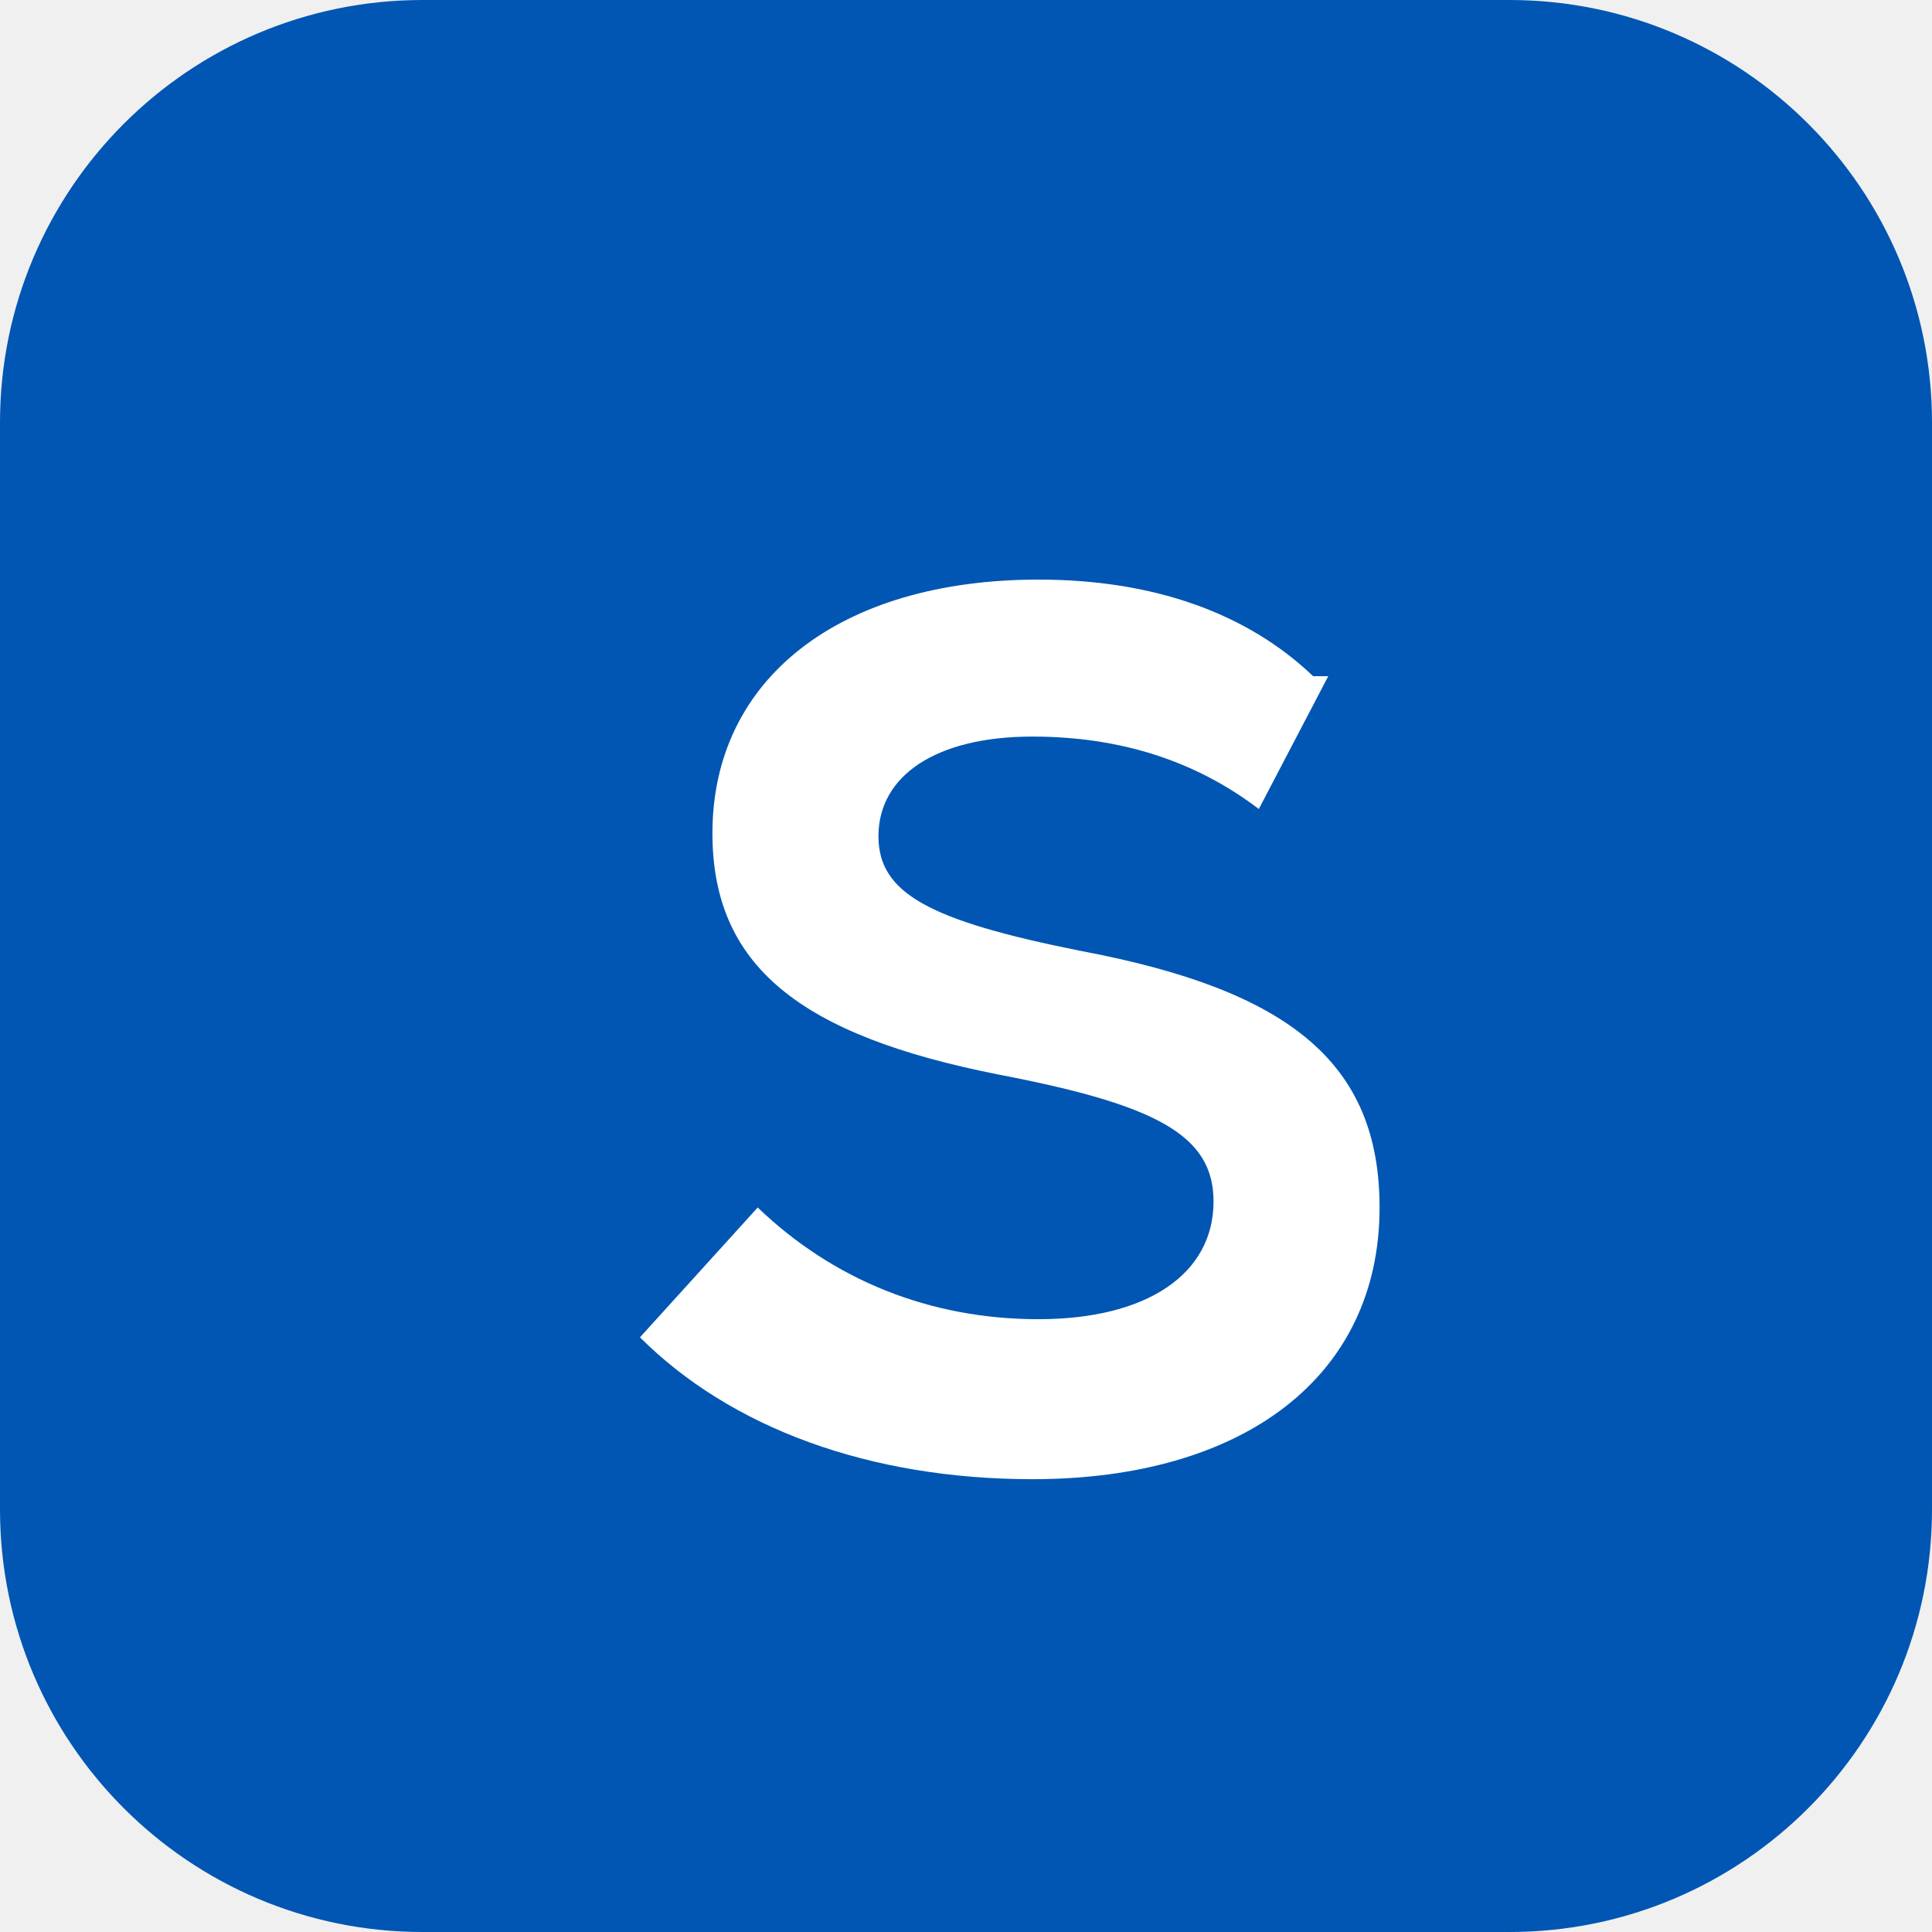
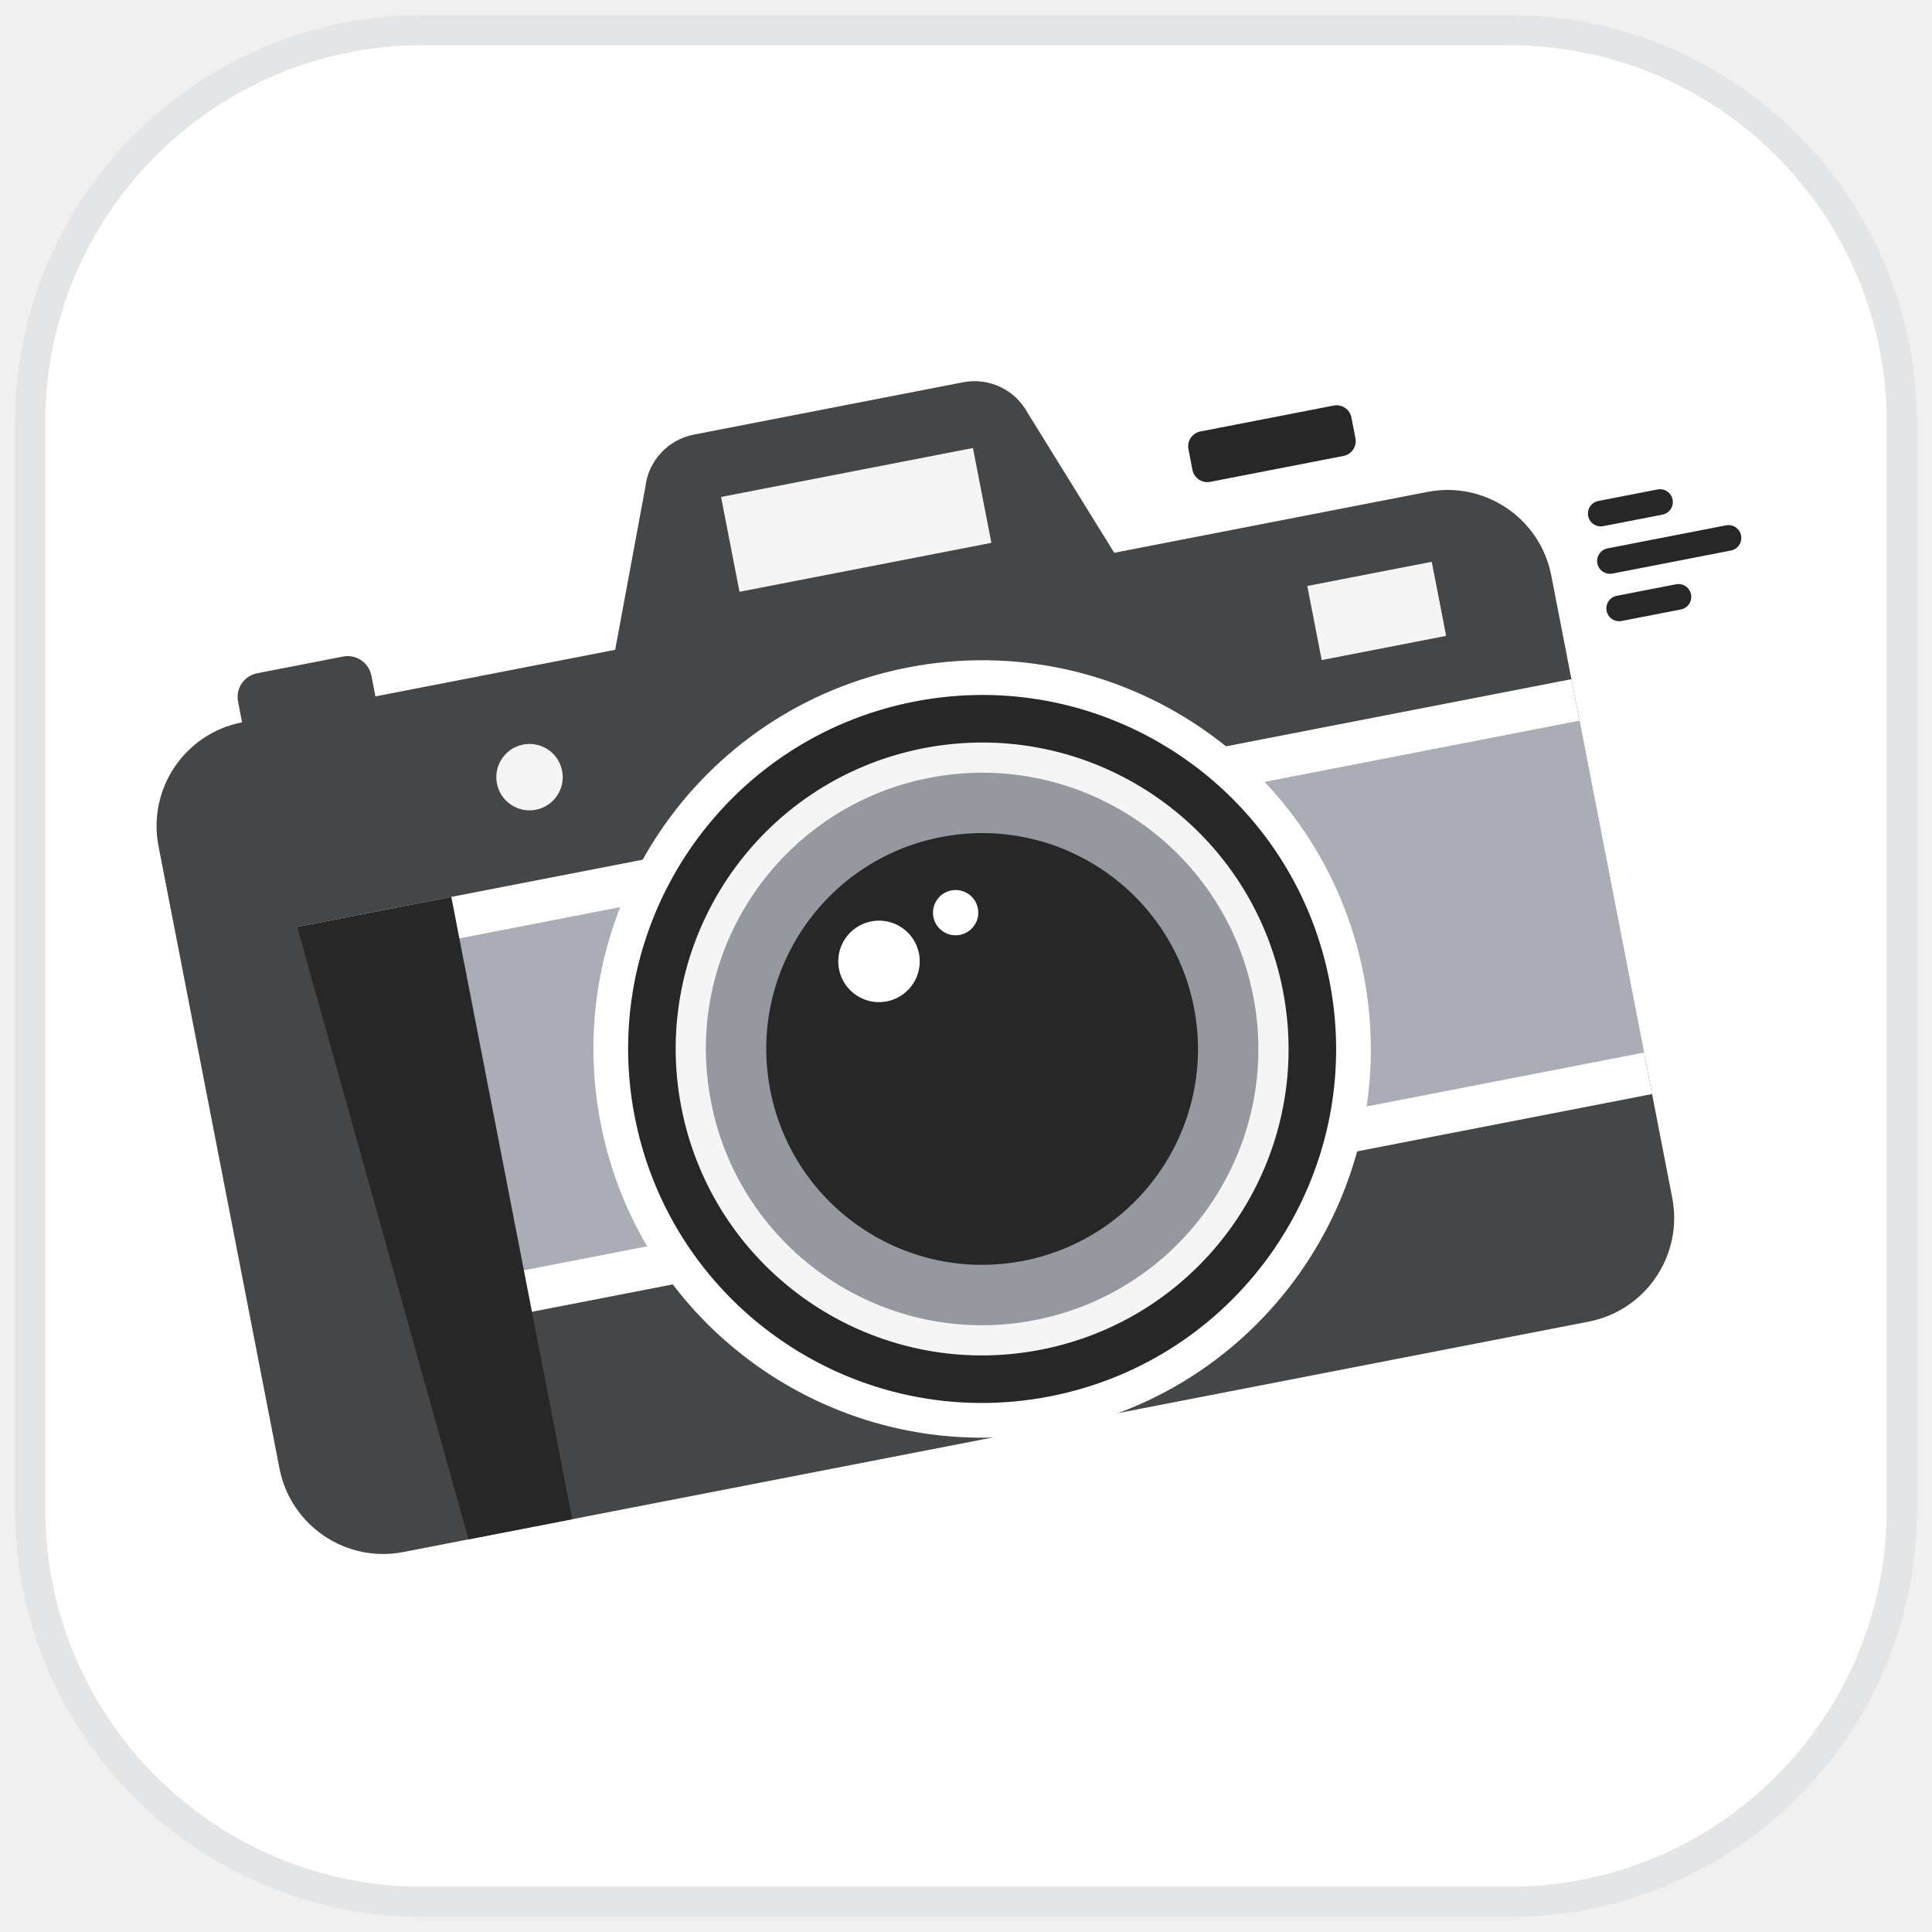
<svg xmlns="http://www.w3.org/2000/svg" viewBox="0 0 64 64" role="img" aria-label="StudioCore">
-   <rect width="64" height="64" rx="14" fill="#0056B2" />
-   <path d="M43.5 22.4c-2.2-2.1-5.3-3.2-9.1-3.2-6.6 0-10.8 3.3-10.8 8.4 0 4.4 2.9 6.7 9.5 8 5.2 1 7.1 2 7.1 4.2 0 2.4-2.2 3.9-5.8 3.9-3.6 0-6.8-1.3-9.3-3.7l-3.9 4.3c3 3 7.6 4.7 13 4.7 7 0 11.5-3.4 11.5-9 0-4.8-3-7.2-9.9-8.5-5-1-6.7-1.9-6.7-3.8 0-2 1.9-3.3 5.1-3.3 2.9 0 5.4.8 7.5 2.4l2.3-4.4z" fill="#FFFFFF" />
+   <rect x="1" y="1" width="62" height="62" rx="13" fill="#fff" stroke="#e4e5e7" />
+   <g transform="rotate(-11 32 32)">
+     <rect x="10" y="18" width="4.5" height="3.5" rx=".8" fill="#444648" />
+     <path d="m22 21 2.6-6.6a2 2 0 0 1 1.9-1.4h9.1a2 2 0 0 1 1.9 1.4L40 21Z" fill="#444648" />
+     <path d="M27 15.2h8.5v3.2H27z" fill="#f5f5f5" />
+     <rect x="42.5" y="16.1" width="5.5" height="1.7" rx=".5" fill="#272727" />
+     <rect x="6.5" y="19.5" width="47" height="28" rx="3.5" fill="#444648" />
+     <path d="M10.5 26.5h43v14H14z" fill="#fff" />
+     <path d="M13.5 27.9h40v11.2h-38z" fill="#aaadb5" />
+     <path d="M10.5 26.5h5.2v21h-3.5z" fill="#272727" />
+     <circle cx="19" cy="23.1" r="1.1" fill="#f5f5f5" />
+     <path d="M45.5 21.8h4.2v2.5h-4.2z" fill="#f5f5f5" />
+     <circle cx="32" cy="34.8" r="12.3" fill="#272727" stroke="#fff" stroke-width="1.15" />
+     <circle cx="32" cy="34.8" r="9.65" fill="#95989f" stroke="#f5f5f5" stroke-width="1" />
+     <circle cx="32" cy="34.8" r="7.15" fill="#272727" />
+     <circle cx="29.2" cy="31.3" r="1.35" fill="#fff" />
+     <circle cx="32" cy="30.2" r=".75" fill="#fff" />
+     <path d="M55.5 21.3h2m-2 1.6h4m-4 1.6h2" stroke="#272727" stroke-width=".85" stroke-linecap="round" />
+   </g>
</svg>
